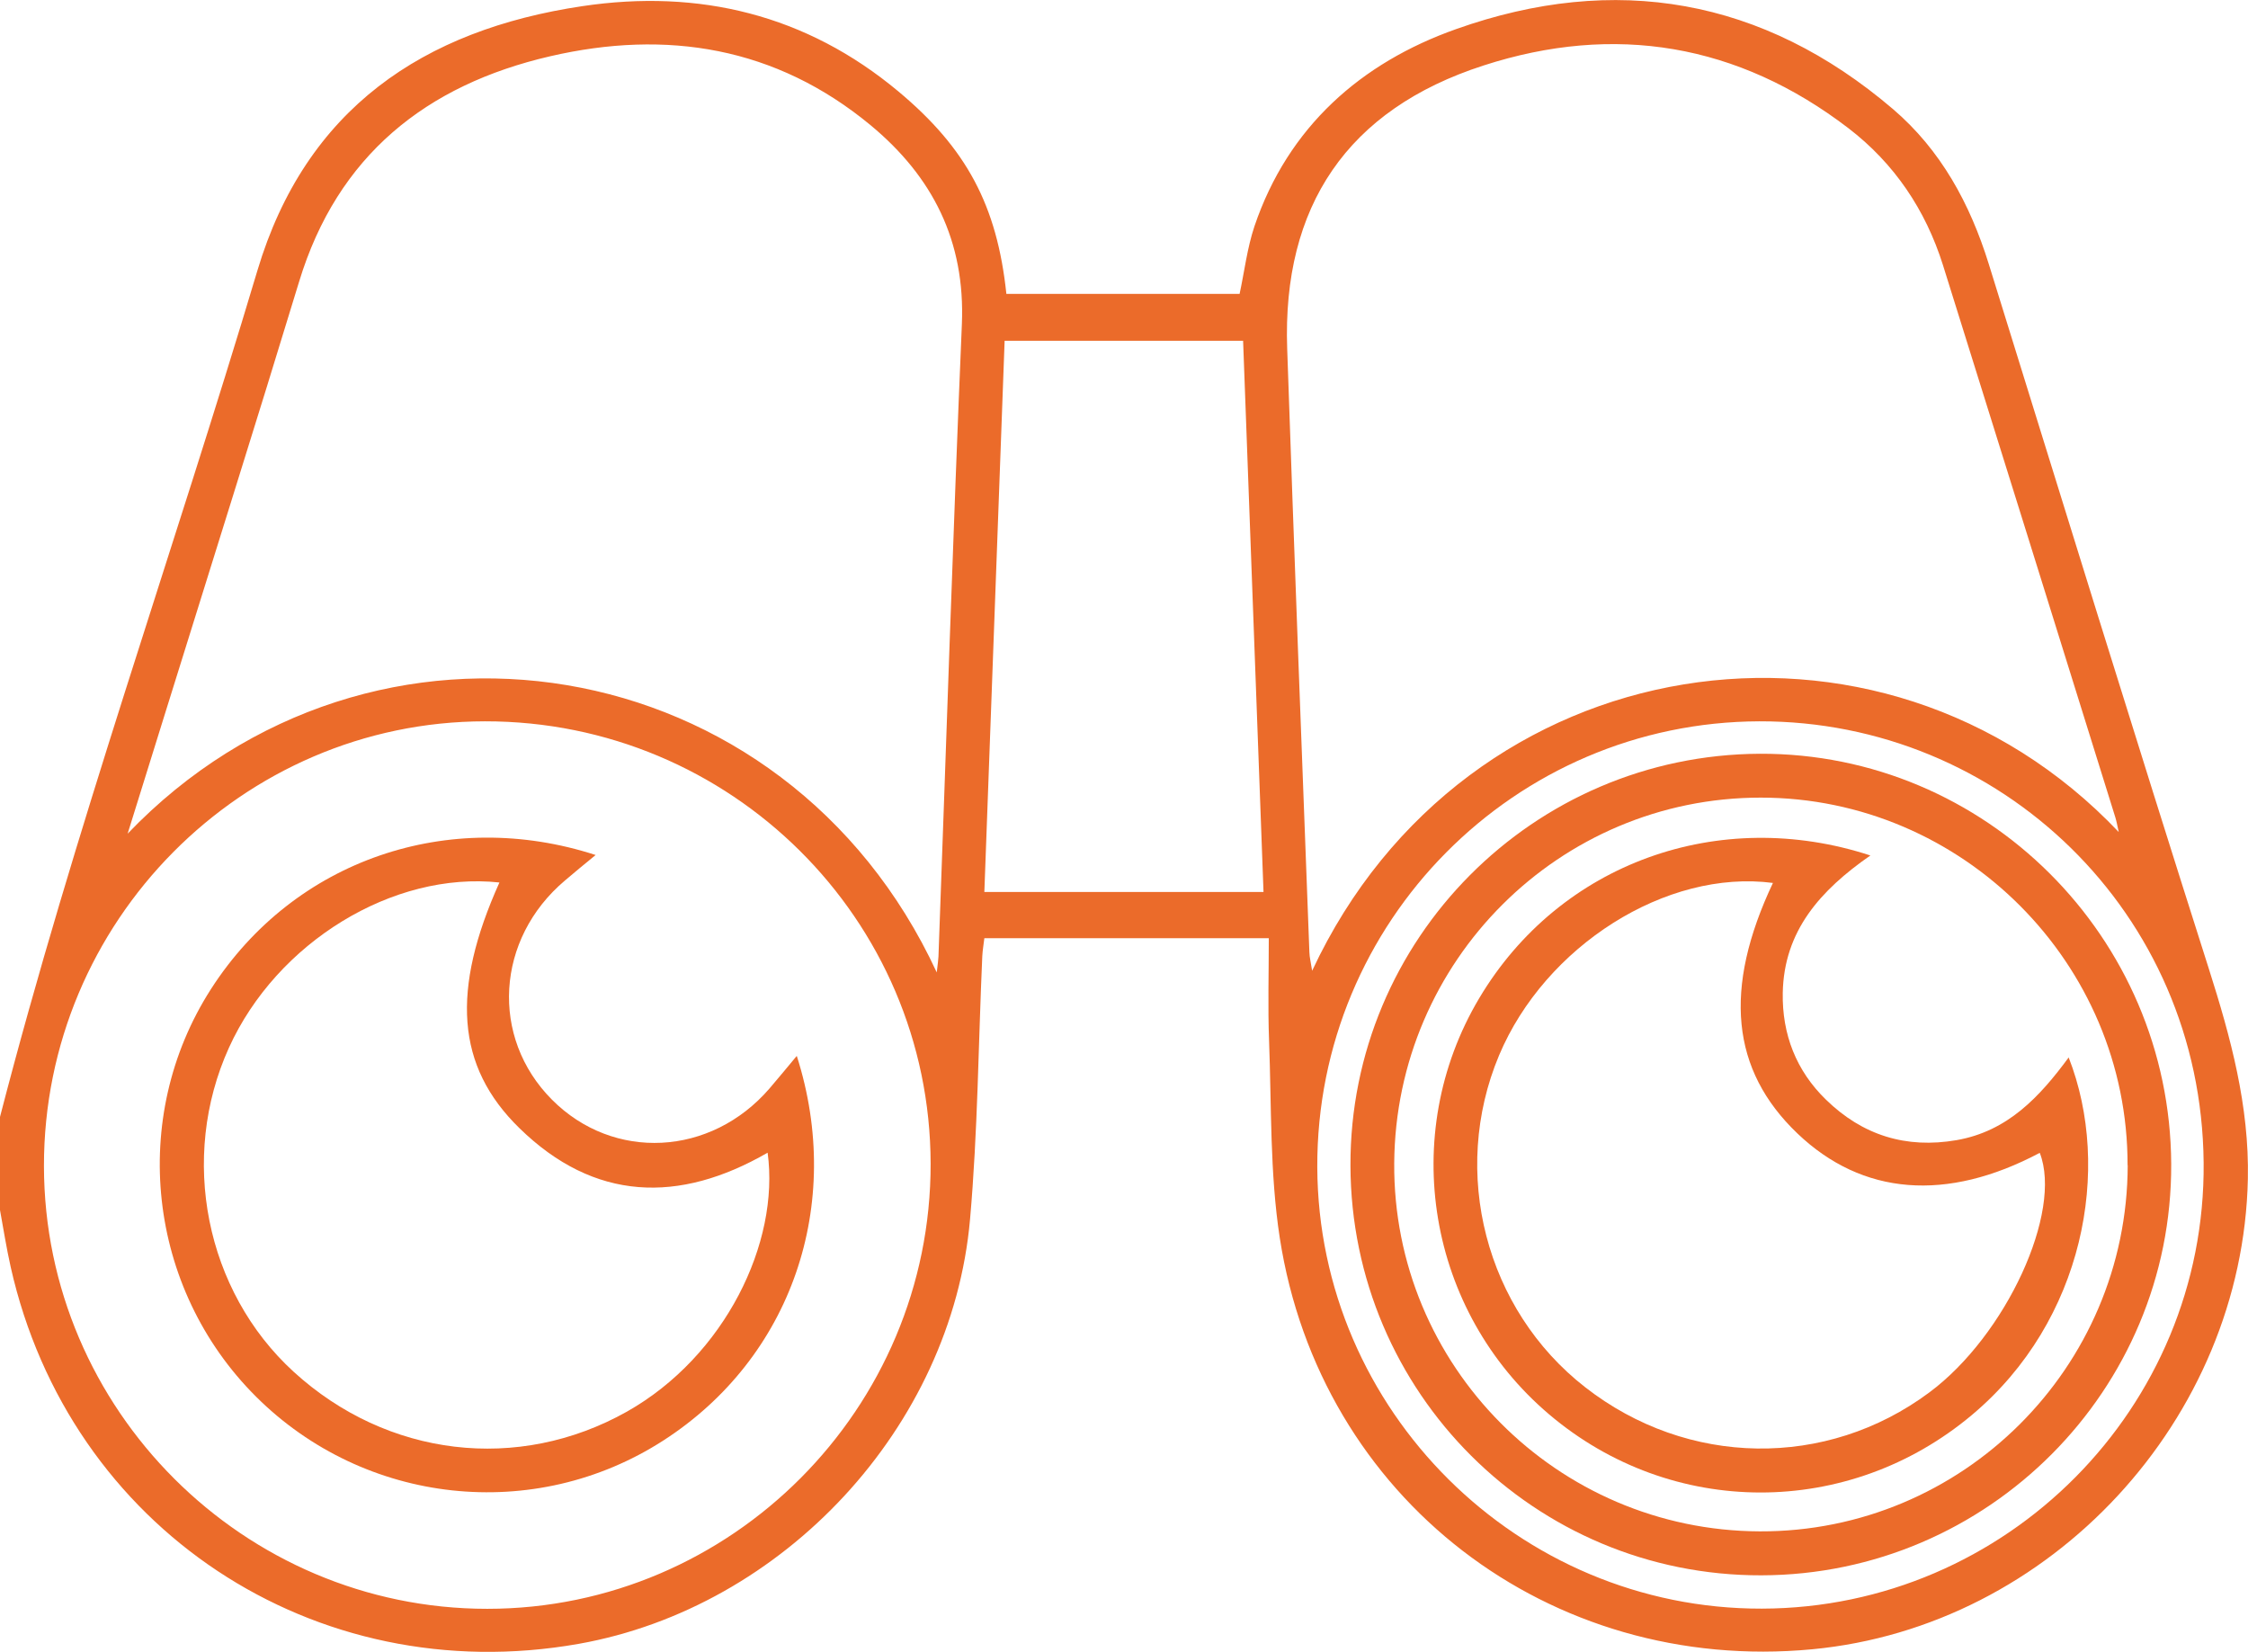
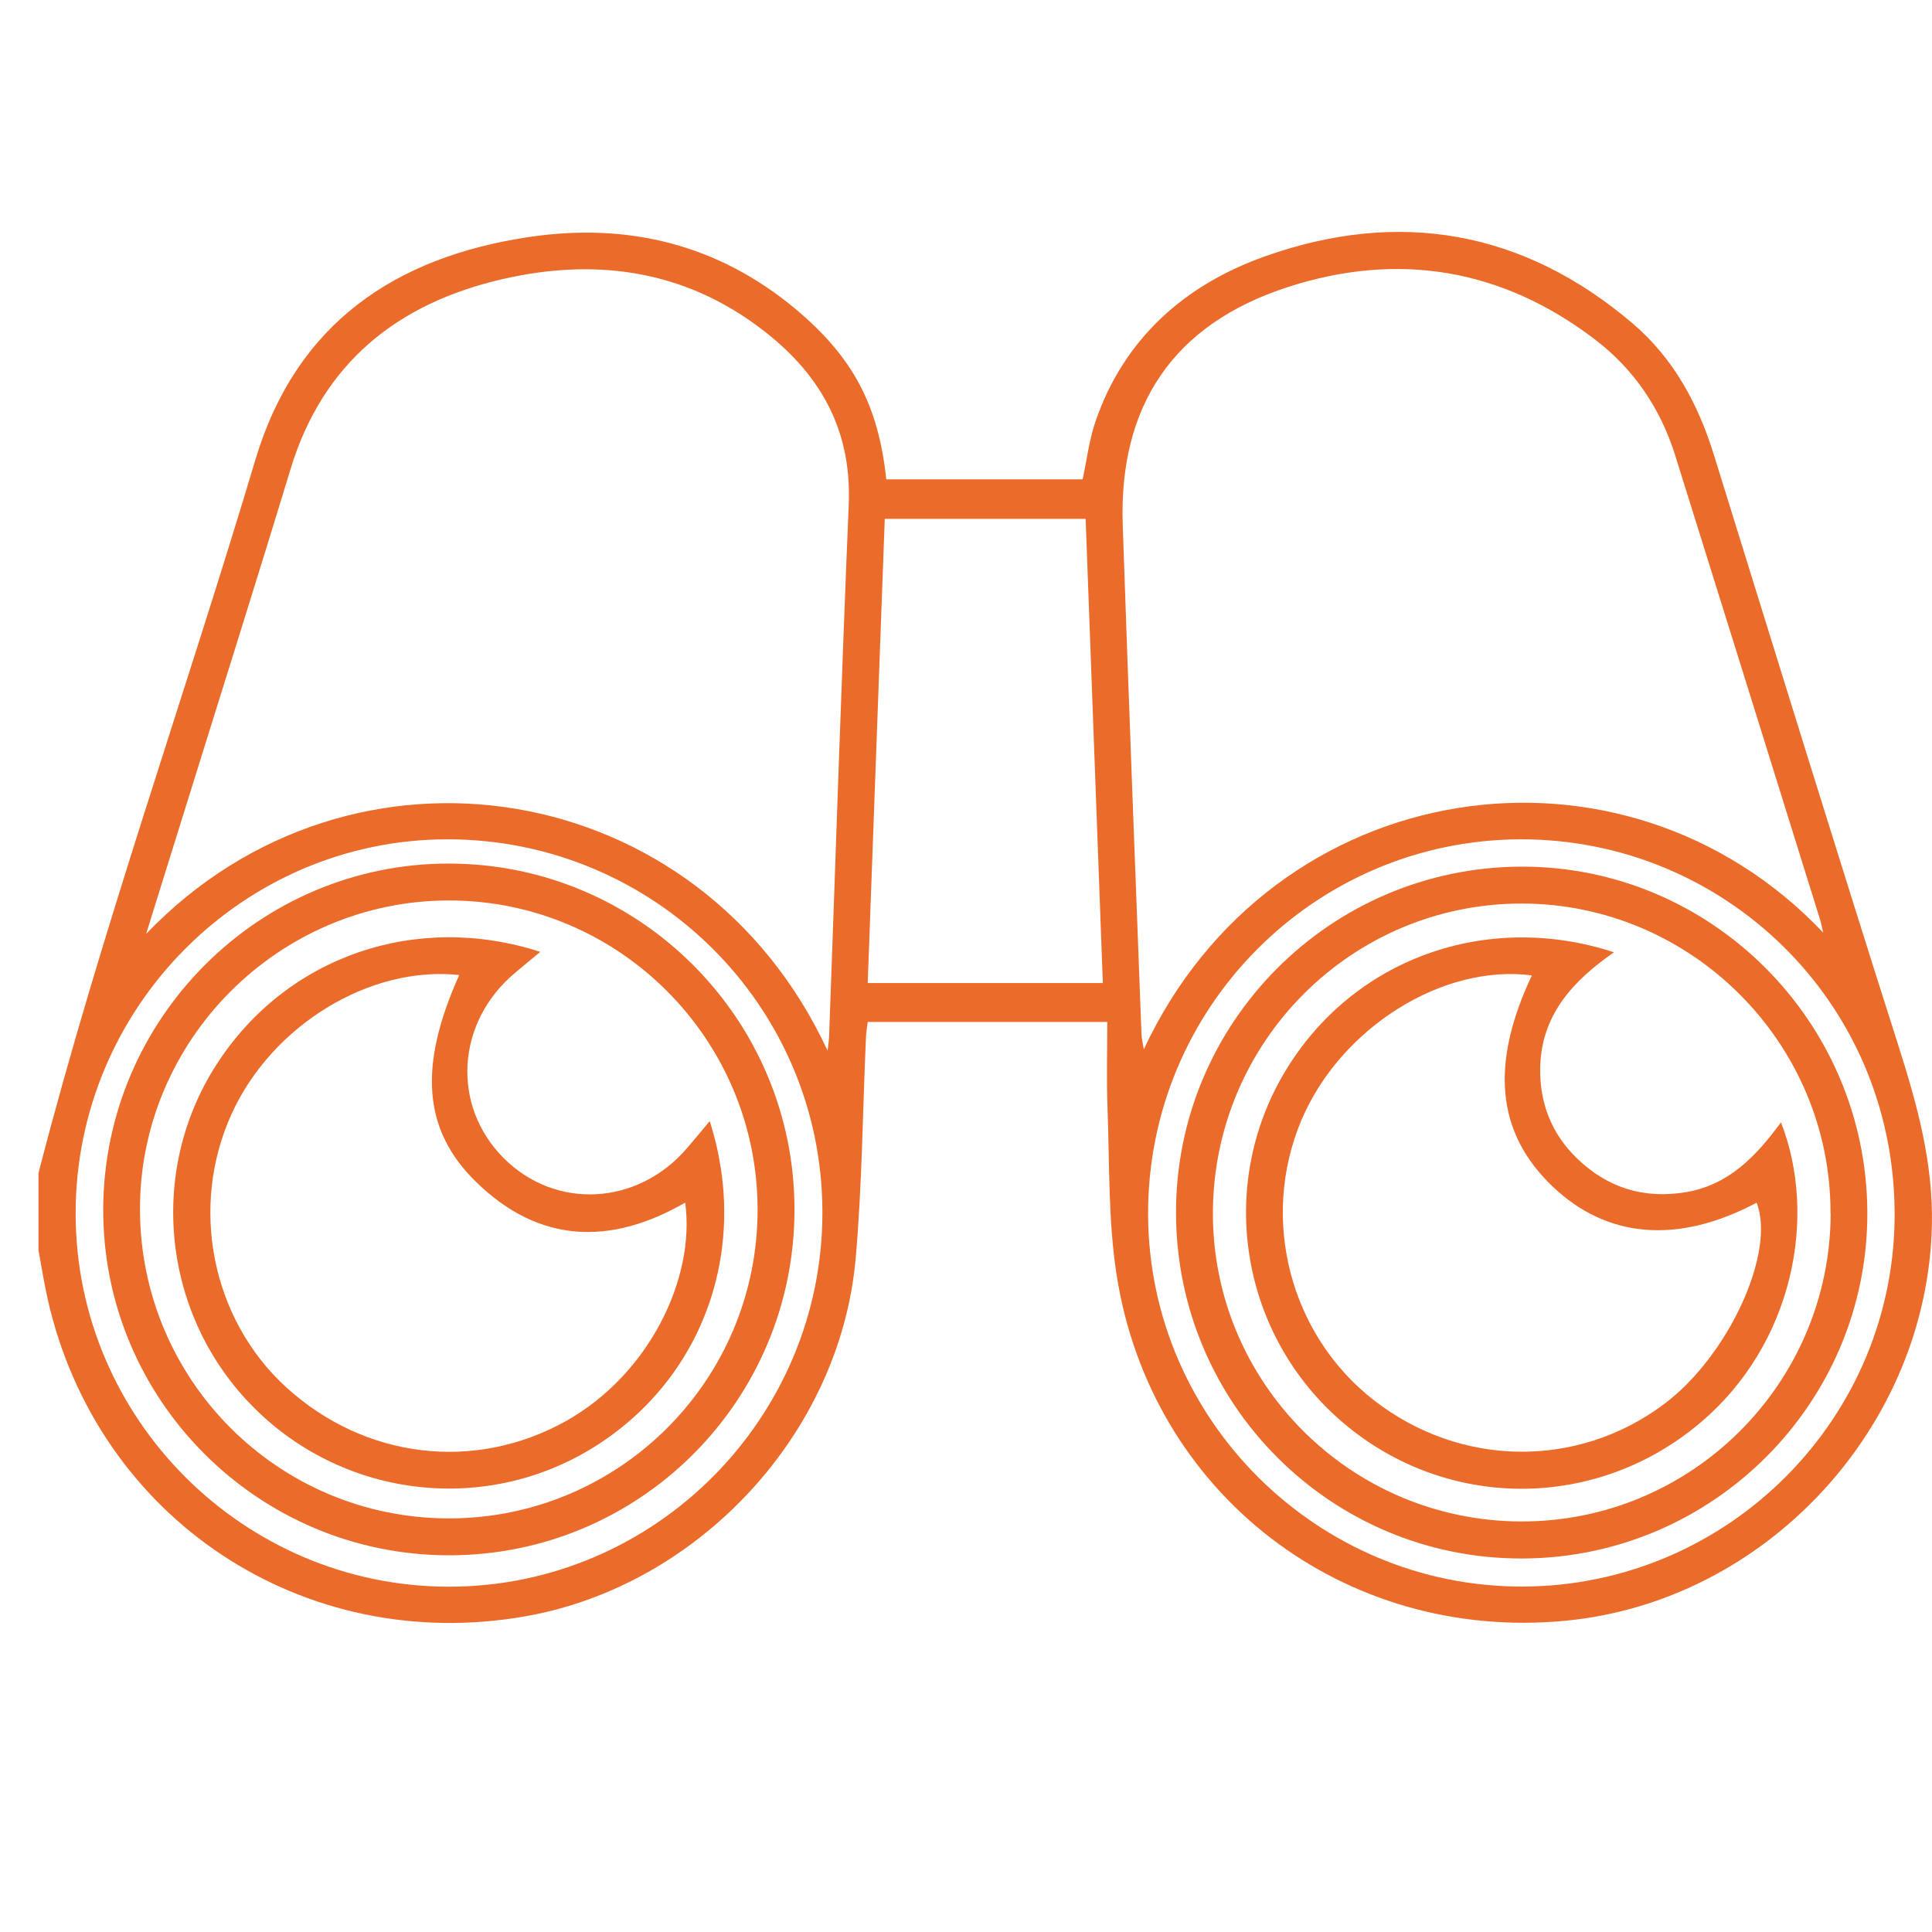
- <svg xmlns="http://www.w3.org/2000/svg" width="49" height="36" viewBox="0 0 49 36" fill="none">
-   <path d="M0 24.343C1.611 18.113 3.772 12.052 5.612 5.892C6.665 2.373 9.224 0.65 12.694 0.134C15.233 -0.245 17.573 0.315 19.584 1.994C21.067 3.233 21.733 4.478 21.936 6.405H27.02C27.125 5.915 27.185 5.405 27.344 4.93C28.079 2.761 29.671 1.366 31.74 0.634C35.203 -0.596 38.427 -0.041 41.26 2.376C42.307 3.271 42.94 4.44 43.347 5.746C44.939 10.87 46.518 16.001 48.147 21.116C48.625 22.617 49.029 24.104 48.997 25.693C48.889 30.93 44.707 35.455 39.499 35.946C33.77 36.487 28.773 32.662 27.895 26.977C27.678 25.566 27.716 24.114 27.662 22.68C27.634 21.948 27.656 21.215 27.656 20.448H21.456C21.443 20.569 21.418 20.703 21.411 20.839C21.325 22.75 21.313 24.671 21.144 26.576C20.743 31.108 17.079 35.035 12.611 35.828C6.85 36.847 1.512 33.309 0.233 27.614C0.14 27.197 0.073 26.776 -0.003 26.356C-0.003 25.687 -0.003 25.015 -0.003 24.346L0 24.343ZM20.418 21.196C20.441 20.995 20.453 20.919 20.456 20.846C20.625 16.253 20.771 11.66 20.966 7.067C21.042 5.255 20.332 3.851 18.973 2.726C16.908 1.019 14.527 0.64 11.993 1.226C9.294 1.85 7.356 3.386 6.519 6.141C5.573 9.249 4.593 12.348 3.629 15.45C3.358 16.323 3.084 17.196 2.782 18.17C8.094 12.625 17.124 14.075 20.418 21.193V21.196ZM46.183 18.139C46.152 17.995 46.136 17.906 46.11 17.82C44.859 13.807 43.608 9.791 42.351 5.778C41.972 4.574 41.291 3.561 40.289 2.793C37.883 0.952 35.193 0.503 32.338 1.427C29.365 2.386 27.949 4.497 28.057 7.599C28.207 11.985 28.375 16.371 28.541 20.753C28.544 20.865 28.573 20.976 28.601 21.158C31.937 14.014 40.999 12.664 46.187 18.139H46.183ZM27.541 19.441C27.392 15.409 27.245 11.421 27.096 7.427H21.898C21.749 11.444 21.602 15.431 21.456 19.441H27.541ZM0.958 25.416C0.965 30.726 5.312 35.064 10.621 35.064C15.946 35.064 20.294 30.697 20.285 25.362C20.275 20.03 15.924 15.715 10.57 15.721C5.274 15.727 0.952 20.088 0.958 25.416ZM38.35 15.721C33.01 15.737 28.694 20.091 28.713 25.439C28.735 30.745 33.096 35.073 38.404 35.06C43.733 35.048 48.084 30.681 48.033 25.337C47.982 19.887 43.593 15.708 38.347 15.721H38.35Z" fill="#EB6B2A" />
-   <path d="M38.36 16.428C43.275 16.409 47.304 20.425 47.326 25.368C47.349 30.293 43.335 34.322 38.395 34.334C33.456 34.347 29.451 30.353 29.436 25.404C29.423 20.47 33.42 16.451 38.36 16.428ZM46.375 25.397C46.384 20.995 42.778 17.384 38.379 17.384C33.99 17.384 30.422 20.941 30.39 25.349C30.359 29.757 33.936 33.36 38.357 33.376C42.772 33.392 46.368 29.811 46.378 25.397H46.375Z" fill="#EB6B2A" />
-   <path d="M17.369 23.018C18.4 26.248 17.258 29.592 14.46 31.395C11.649 33.207 7.951 32.802 5.58 30.439C3.212 28.079 2.798 24.362 4.599 21.556C6.414 18.731 9.791 17.597 12.983 18.635C12.741 18.833 12.528 19.008 12.315 19.19C10.806 20.464 10.679 22.61 12.031 23.967C13.371 25.314 15.494 25.206 16.774 23.722C16.968 23.496 17.159 23.263 17.366 23.015L17.369 23.018ZM10.889 19.234C8.565 18.983 6.032 20.54 4.991 22.833C3.899 25.238 4.478 28.14 6.401 29.898C8.441 31.761 11.296 32.098 13.664 30.767C15.803 29.56 17 27.079 16.732 25.123C14.8 26.238 12.954 26.184 11.322 24.588C9.937 23.238 9.832 21.578 10.886 19.234H10.889Z" fill="#EB6B2A" />
-   <path d="M40.769 18.645C39.674 19.406 38.885 20.292 38.859 21.639C38.843 22.543 39.152 23.337 39.801 23.967C40.594 24.741 41.543 25.041 42.65 24.849C43.761 24.655 44.458 23.907 45.091 23.047C46.04 25.467 45.426 28.786 42.988 30.834C40.295 33.099 36.434 33.092 33.764 30.824C31.119 28.579 30.469 24.738 32.242 21.757C34.002 18.798 37.481 17.569 40.769 18.645ZM38.649 19.244C36.323 18.938 33.678 20.616 32.675 23.002C31.606 25.55 32.382 28.544 34.553 30.235C36.781 31.974 39.811 32.019 42.055 30.347C43.726 29.105 44.964 26.413 44.461 25.126C42.431 26.203 40.594 26.056 39.178 24.703C37.733 23.321 37.554 21.553 38.646 19.241L38.649 19.244Z" fill="#EB6B2A" />
+ <svg xmlns="http://www.w3.org/2000/svg" width="40" height="40" viewBox="0 0 40 40" fill="none">
+   <path d="M2.137 25.039C2.147 21.087 5.365 17.871 9.302 17.879C13.249 17.887 16.454 21.102 16.449 25.052C16.444 29.006 13.241 32.206 9.289 32.201C5.337 32.196 2.127 28.98 2.137 25.036V25.039ZM15.685 25.046C15.685 21.512 12.811 18.638 9.287 18.643C5.763 18.648 2.88 21.545 2.898 25.062C2.916 28.586 5.763 31.429 9.282 31.437C12.816 31.444 15.685 28.581 15.685 25.046Z" fill="#EB6B2A" />
+   <path d="M0.8 24.274C2.088 19.29 3.817 14.442 5.289 9.514C6.132 6.698 8.179 5.32 10.955 4.907C12.986 4.604 14.858 5.052 16.467 6.395C17.654 7.386 18.186 8.382 18.349 9.924H22.415C22.499 9.532 22.548 9.124 22.675 8.744C23.263 7.009 24.537 5.893 26.192 5.307C28.962 4.324 31.541 4.767 33.807 6.701C34.645 7.417 35.152 8.352 35.478 9.397C36.751 13.496 38.014 17.601 39.318 21.693C39.7 22.893 40.023 24.083 39.998 25.355C39.911 29.544 36.565 33.164 32.399 33.557C27.816 33.99 23.818 30.93 23.116 26.381C22.942 25.253 22.973 24.091 22.93 22.944C22.907 22.358 22.925 21.772 22.925 21.158H17.965C17.954 21.255 17.934 21.362 17.929 21.471C17.86 23 17.85 24.537 17.715 26.061C17.394 29.686 14.463 32.828 10.888 33.462C6.28 34.278 2.01 31.447 0.986 26.891C0.912 26.557 0.859 26.221 0.797 25.885C0.797 25.35 0.797 24.812 0.797 24.277L0.8 24.274ZM17.134 21.757C17.152 21.596 17.162 21.535 17.165 21.477C17.3 17.802 17.417 14.128 17.572 10.454C17.634 9.004 17.066 7.881 15.978 6.981C14.326 5.615 12.421 5.312 10.394 5.781C8.235 6.28 6.684 7.509 6.015 9.713C5.259 12.199 4.474 14.679 3.703 17.16C3.486 17.858 3.267 18.557 3.025 19.336C7.275 14.9 14.499 16.06 17.134 21.754V21.757ZM37.747 19.311C37.721 19.196 37.708 19.125 37.688 19.056C36.687 15.846 35.687 12.633 34.681 9.422C34.378 8.459 33.833 7.649 33.031 7.035C31.106 5.562 28.954 5.203 26.67 5.941C24.292 6.708 23.159 8.398 23.245 10.88C23.365 14.388 23.5 17.897 23.633 21.403C23.635 21.492 23.658 21.581 23.681 21.726C26.349 16.011 33.599 14.931 37.749 19.311H37.747ZM22.833 20.353C22.713 17.127 22.596 13.937 22.477 10.742H18.318C18.199 13.955 18.082 17.145 17.965 20.353H22.833ZM1.566 25.133C1.572 29.381 5.05 32.851 9.297 32.851C13.557 32.851 17.035 29.358 17.027 25.09C17.02 20.824 13.539 17.372 9.256 17.377C5.019 17.382 1.561 20.87 1.566 25.133ZM31.48 17.377C27.207 17.39 23.755 20.873 23.77 25.151C23.788 29.396 27.276 32.858 31.523 32.848C35.786 32.838 39.267 29.345 39.226 25.069C39.185 20.71 35.674 17.367 31.478 17.377H31.48Z" fill="#EB6B2A" />
+   <path d="M31.488 17.943C35.419 17.927 38.643 21.14 38.661 25.095C38.678 29.034 35.468 32.257 31.516 32.267C27.564 32.278 24.361 29.082 24.348 25.123C24.338 21.176 27.536 17.96 31.488 17.943ZM37.899 25.118C37.907 21.596 35.022 18.707 31.503 18.707C27.992 18.707 25.137 21.553 25.112 25.079C25.087 28.606 27.948 31.488 31.485 31.5C35.017 31.513 37.894 28.649 37.902 25.118H37.899Z" fill="#EB6B2A" />
+   <path d="M14.695 23.214C15.52 25.798 14.606 28.473 12.368 29.916C10.119 31.365 7.161 31.042 5.264 29.151C3.369 27.263 3.038 24.29 4.479 22.045C5.931 19.785 8.632 18.878 11.186 19.708C10.993 19.866 10.822 20.006 10.652 20.152C9.445 21.171 9.343 22.888 10.425 23.974C11.497 25.052 13.195 24.965 14.219 23.777C14.374 23.597 14.527 23.411 14.693 23.212L14.695 23.214ZM9.511 20.187C7.652 19.986 5.625 21.232 4.793 23.067C3.919 24.99 4.383 27.311 5.921 28.718C7.553 30.209 9.837 30.479 11.731 29.414C13.442 28.448 14.4 26.463 14.186 24.899C12.64 25.79 11.163 25.747 9.857 24.471C8.749 23.39 8.665 22.063 9.508 20.187H9.511Z" fill="#EB6B2A" />
+   <path d="M33.415 19.716C32.539 20.325 31.908 21.033 31.888 22.111C31.875 22.835 32.122 23.469 32.641 23.974C33.275 24.593 34.034 24.832 34.92 24.68C35.809 24.524 36.367 23.925 36.873 23.237C37.632 25.174 37.141 27.829 35.19 29.467C33.036 31.279 29.947 31.274 27.811 29.459C25.695 27.663 25.176 24.59 26.594 22.205C28.002 19.838 30.785 18.855 33.415 19.716ZM31.72 20.195C29.858 19.95 27.742 21.293 26.94 23.202C26.085 25.24 26.706 27.635 28.442 28.988C30.225 30.379 32.649 30.415 34.444 29.077C35.781 28.084 36.771 25.93 36.369 24.901C34.745 25.762 33.275 25.645 32.142 24.562C30.986 23.456 30.844 22.042 31.717 20.192L31.72 20.195Z" fill="#EB6B2A" />
</svg>
